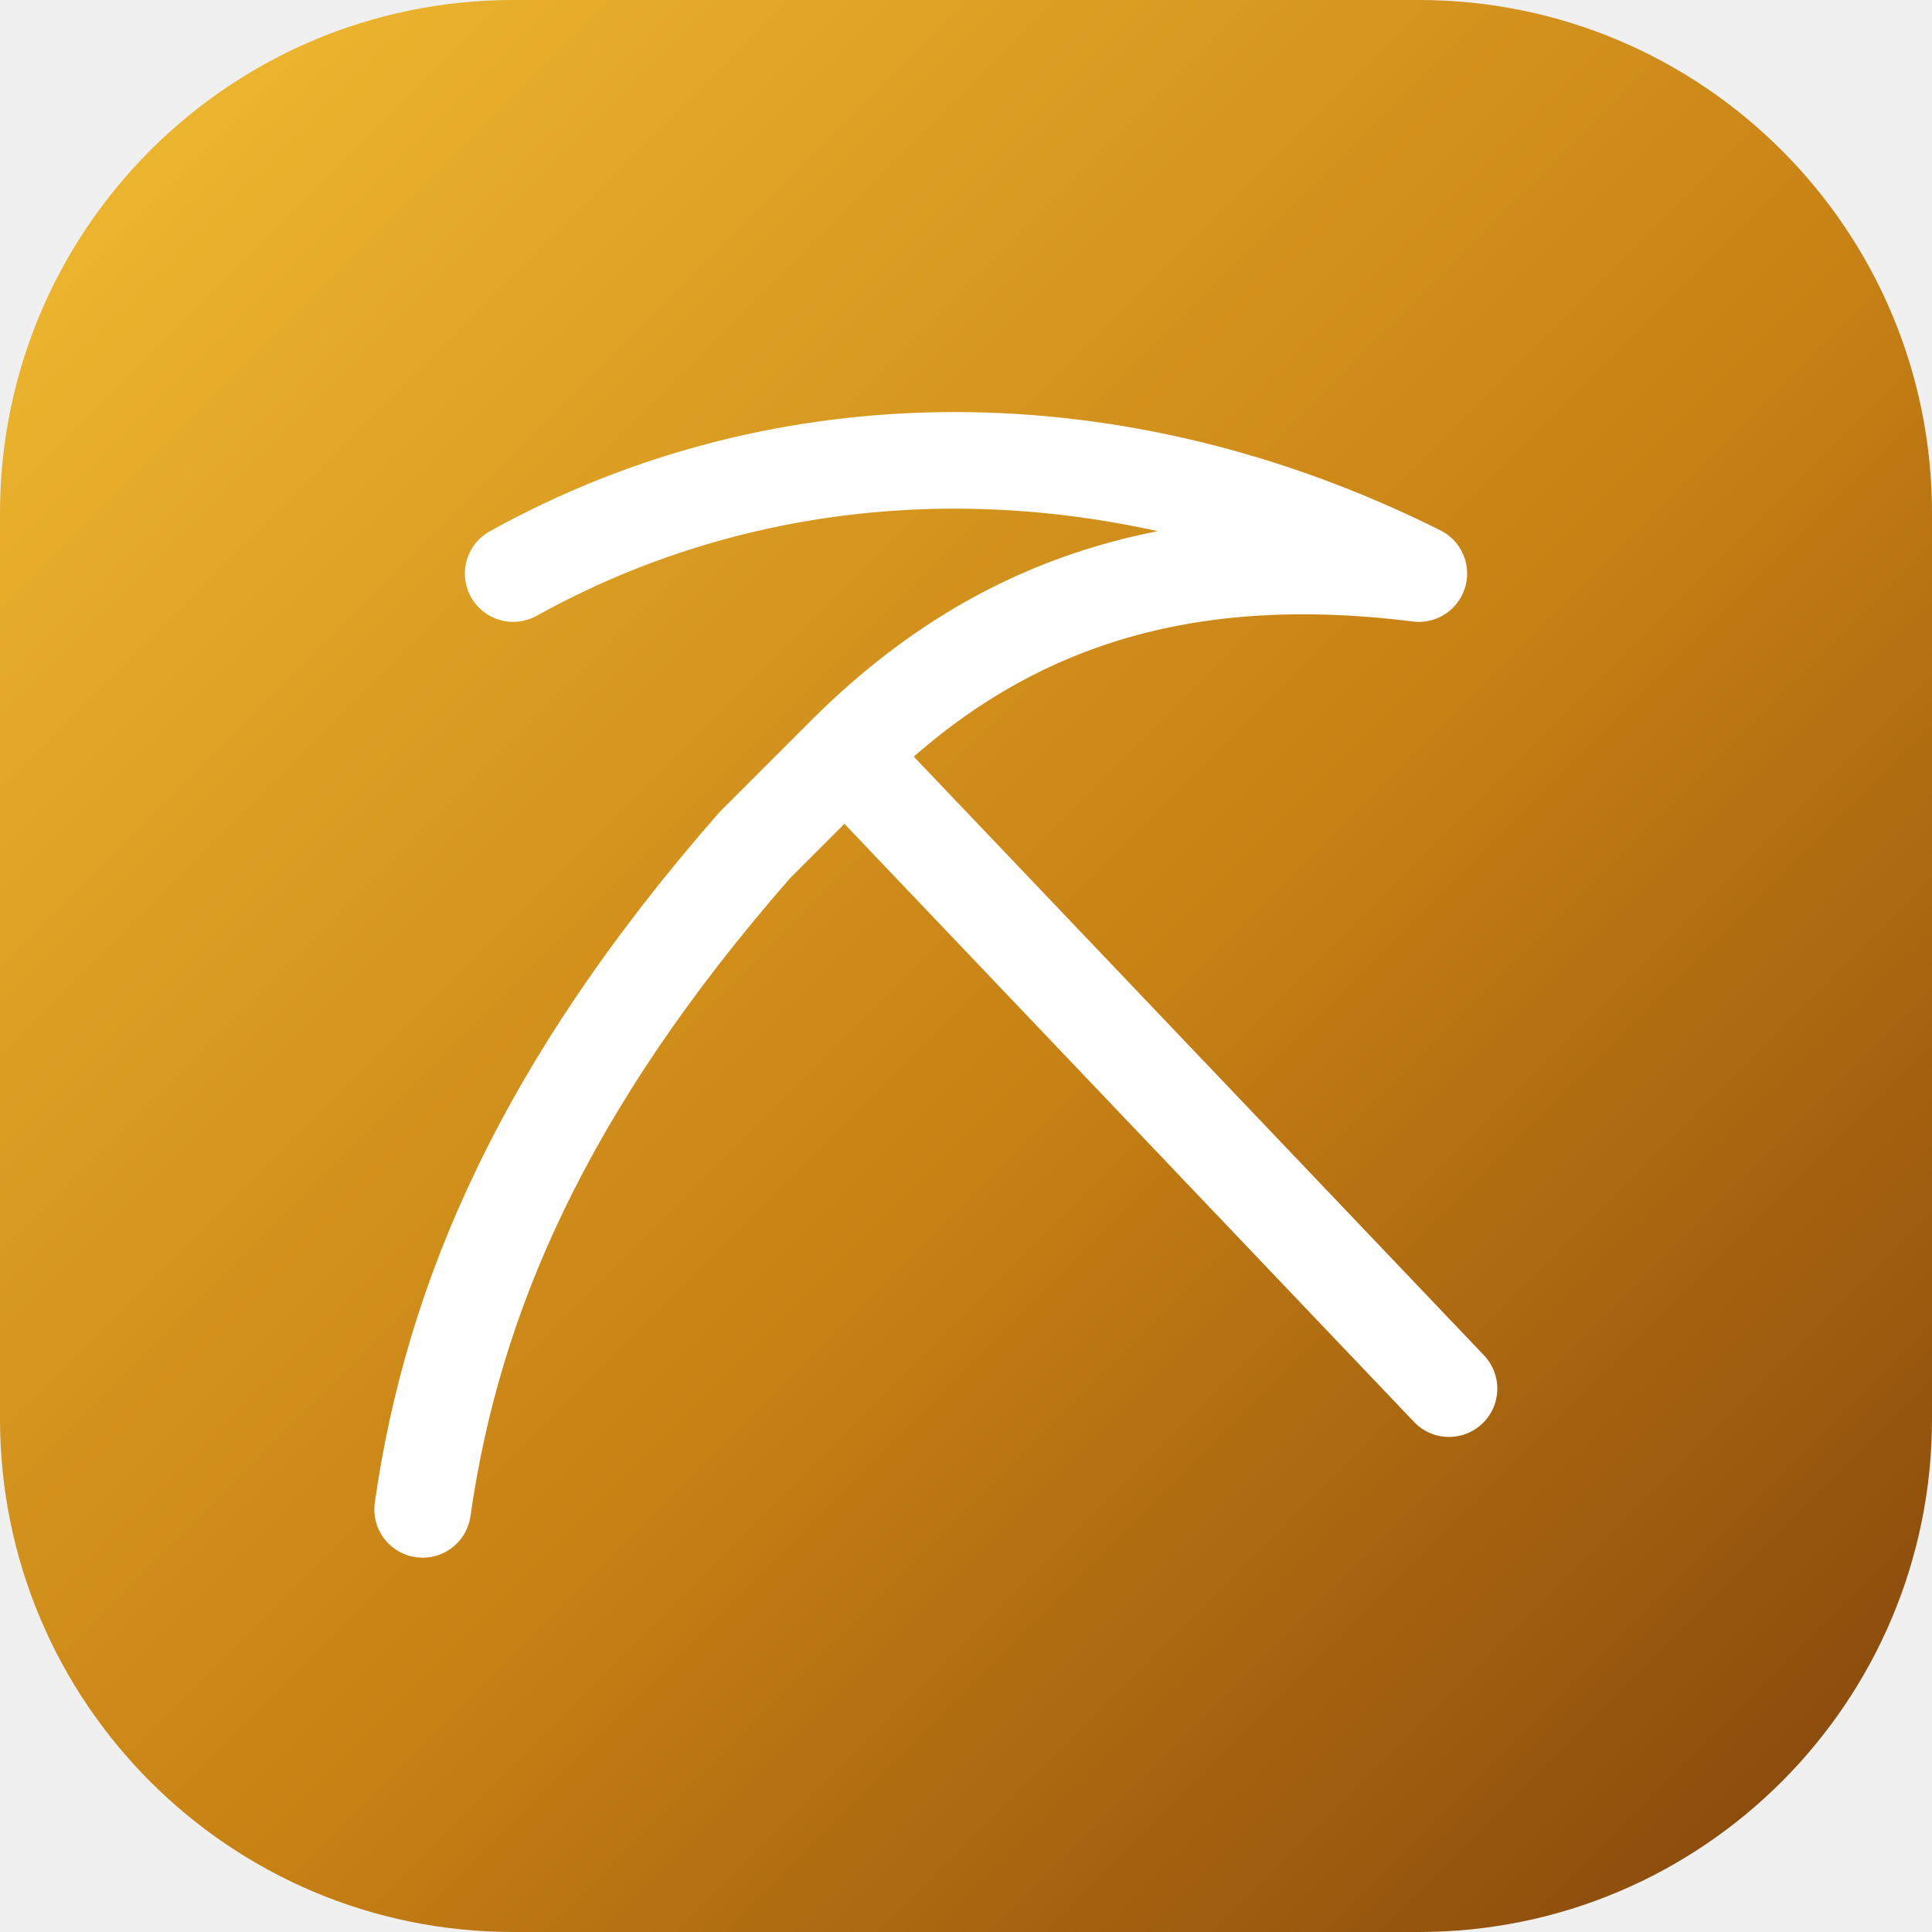
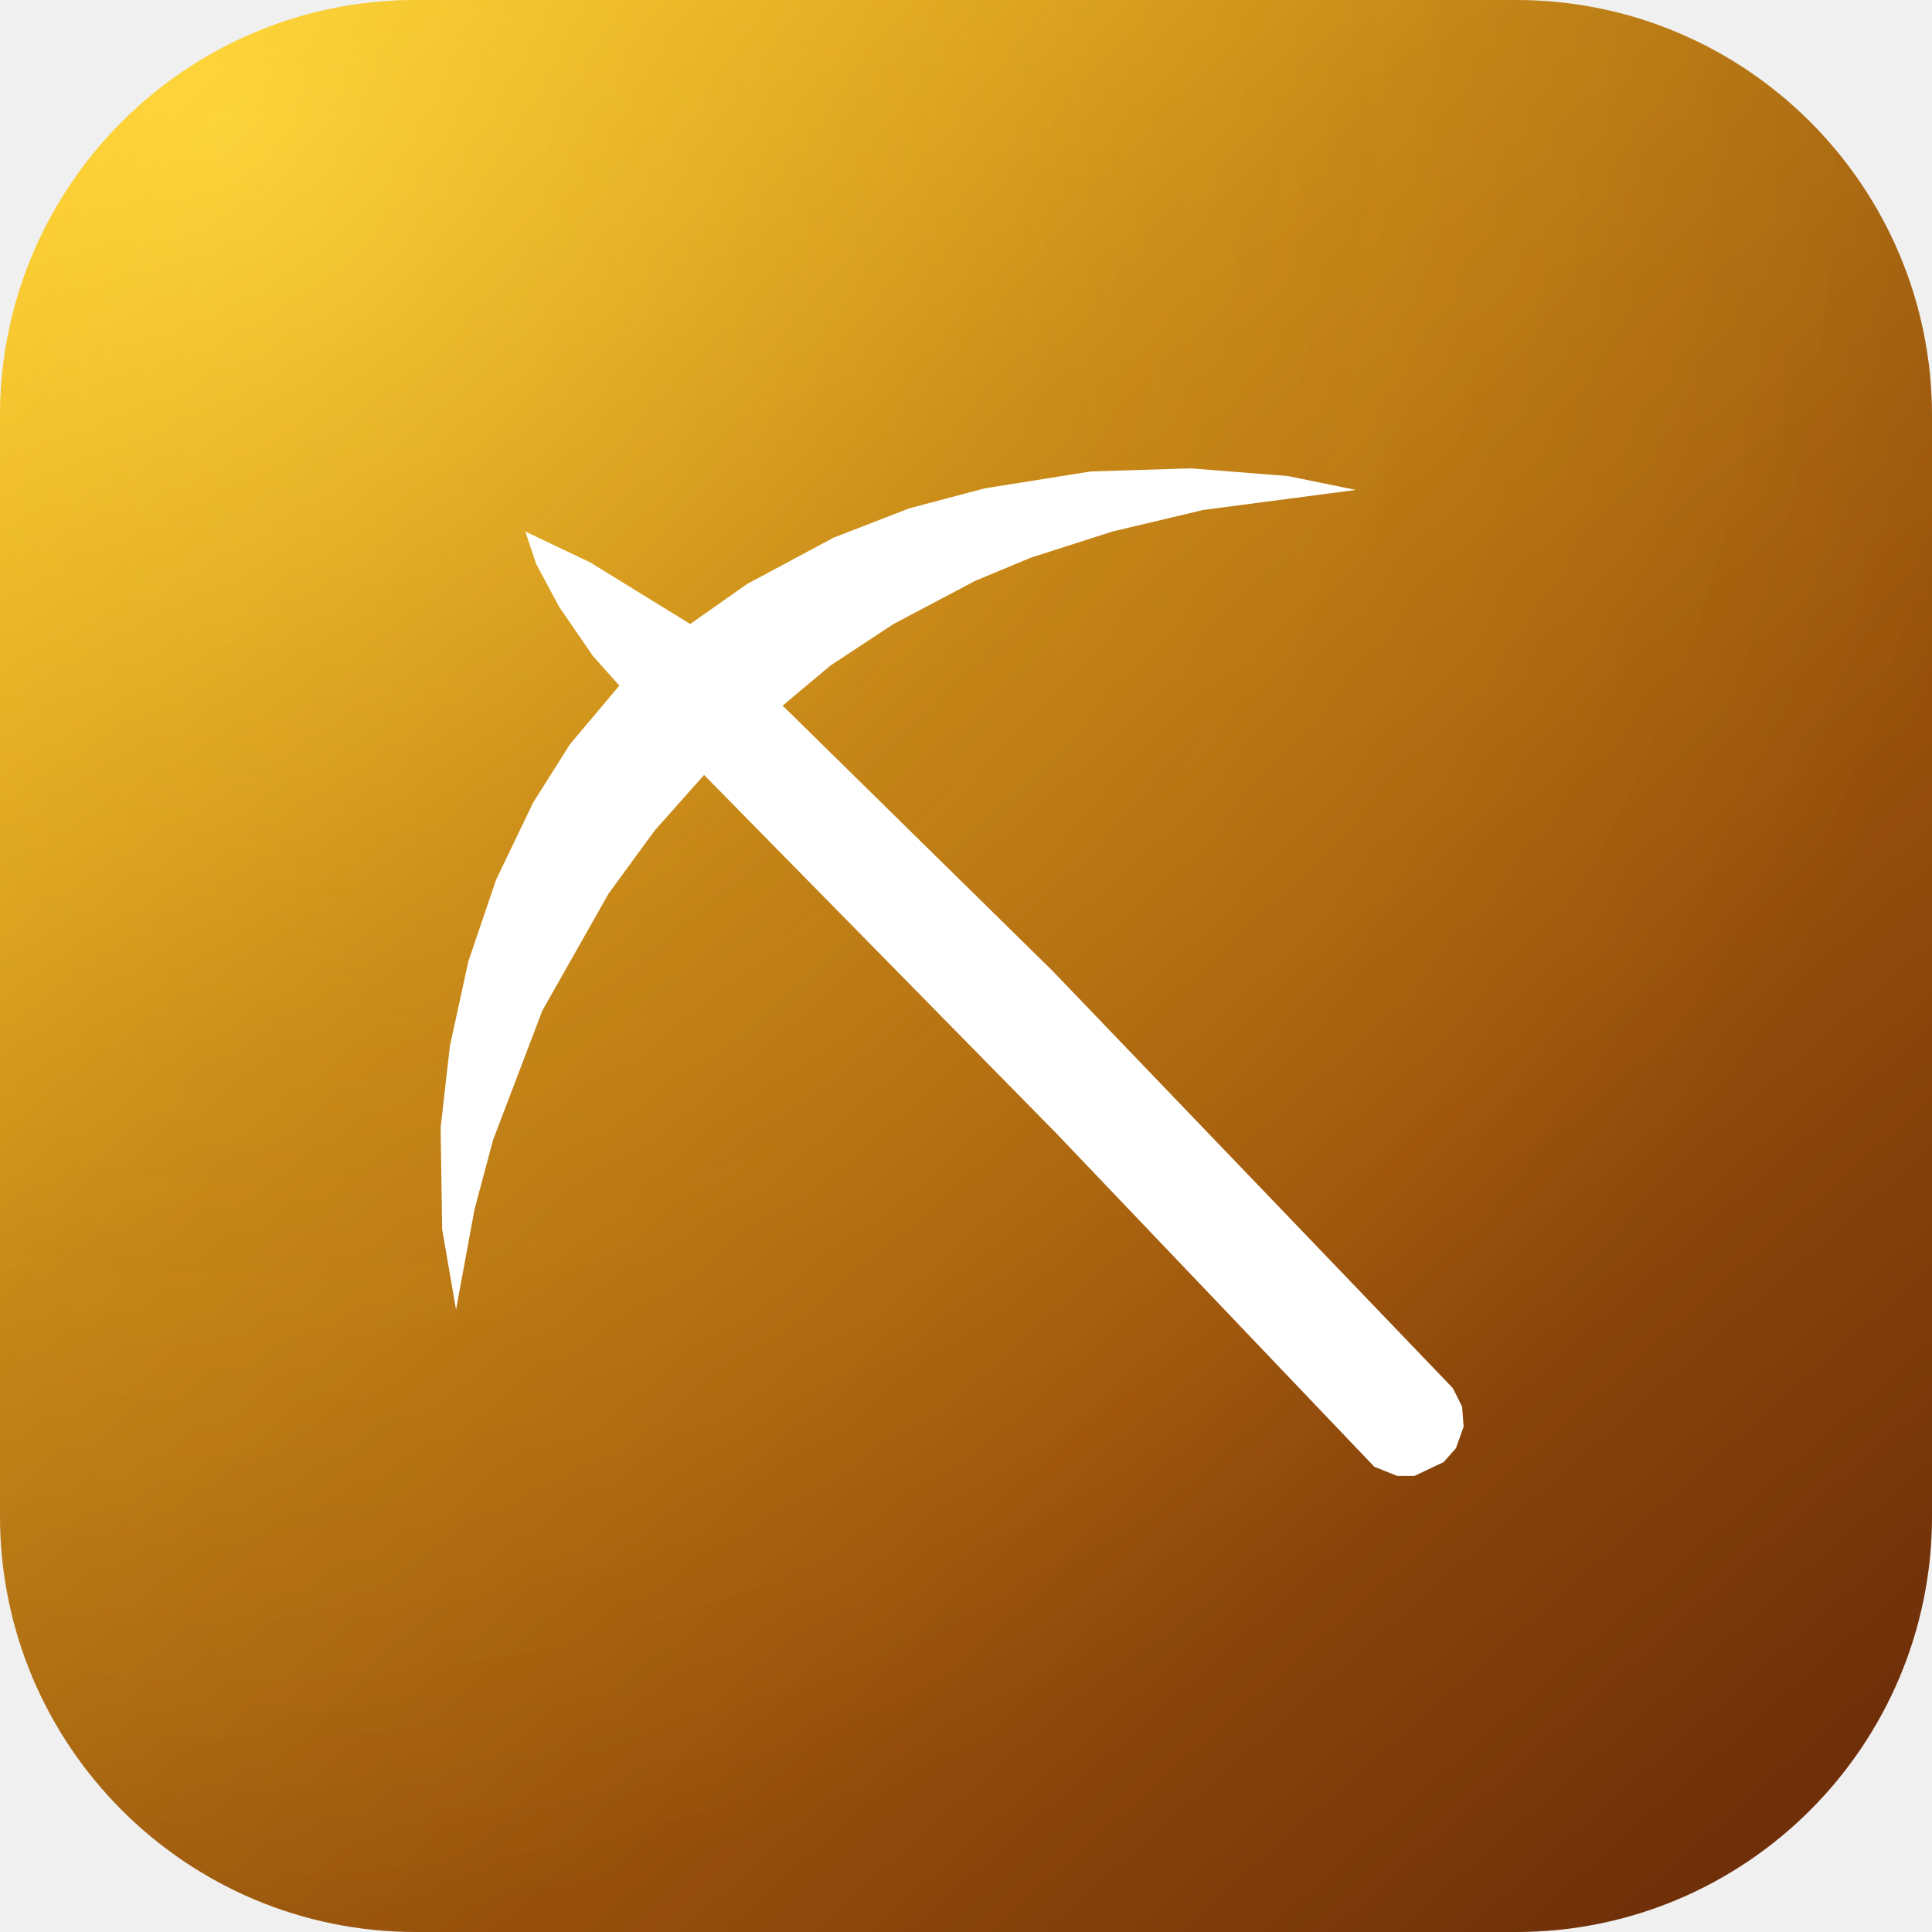
- <svg xmlns="http://www.w3.org/2000/svg" viewBox="0 0 64 64" role="img" aria-labelledby="title">
+ <svg xmlns="http://www.w3.org/2000/svg" width="1254" height="1254" viewBox="0 0 1254 1254">
  <defs>
-     <linearGradient id="gold" x1="0" y1="0" x2="1" y2="1">
-       <stop offset="0" stop-color="#f2bd33" />
-       <stop offset=".55" stop-color="#c78114" />
-       <stop offset="1" stop-color="#80420b" />
+     <linearGradient id="gold" x1="8%" y1="3%" x2="92%" y2="98%">
+       <stop offset="0%" stop-color="#FFD02E" />
+       <stop offset="34%" stop-color="#C78A19" />
+       <stop offset="68%" stop-color="#A65B0D" />
+       <stop offset="100%" stop-color="#71300A" />
    </linearGradient>
+     <radialGradient id="glow" cx="12%" cy="7%" r="92%">
+       <stop offset="0%" stop-color="#FFE04A" stop-opacity=".48" />
+       <stop offset="52%" stop-color="#E9A51B" stop-opacity=".08" />
+       <stop offset="100%" stop-color="#542006" stop-opacity=".20" />
+     </radialGradient>
+     <clipPath id="rounded">
+       <rect x="0" y="0" width="1254" height="1254" rx="270" ry="270" />
+     </clipPath>
  </defs>
-   <rect width="64" height="64" rx="17" fill="url(#gold)" />
-   <path d="M17 19c9-5 20-5 30 0-8-1-14 1-19 6l-3 3m3-3 20 21M25 28c-7 8-10 15-11 22" fill="none" stroke="#fff" stroke-width="3.2" stroke-linecap="round" stroke-linejoin="round" />
+   <g clip-path="url(#rounded)">
+     <rect width="1254" height="1254" fill="url(#gold)" />
+     <rect width="1254" height="1254" fill="url(#glow)" />
+   </g>
+   <path d="M 880.0,318.0 L 836.0,309.0 L 773.0,304.0 L 708.0,306.0 L 639.0,317.0 L 590.0,330.0 L 541.0,349.0 L 485.0,379.0 L 448.0,405.0 L 383.0,365.0 L 341.0,345.0 L 348.0,366.0 L 363.0,394.0 L 385.0,426.0 L 402.0,445.0 L 370.0,483.0 L 346.0,521.0 L 322.0,571.0 L 304.0,624.0 L 292.0,679.0 L 286.0,732.0 L 287.0,798.0 L 296.0,850.0 L 308.0,785.0 L 320.0,740.0 L 352.0,656.0 L 395.0,580.0 L 425.0,539.0 L 457.0,503.0 L 686.0,736.0 L 892.0,952.0 L 907.0,958.0 L 918.0,958.0 L 937.0,949.0 L 945.0,940.0 L 950.0,926.0 L 949.0,913.0 L 943.0,901.0 L 683.0,630.0 L 508.0,458.0 L 539.0,432.0 L 580.0,405.0 L 633.0,377.0 L 669.0,362.0 L 722.0,345.0 L 781.0,331.0 Z" fill="#FFFFFF" />
</svg>
